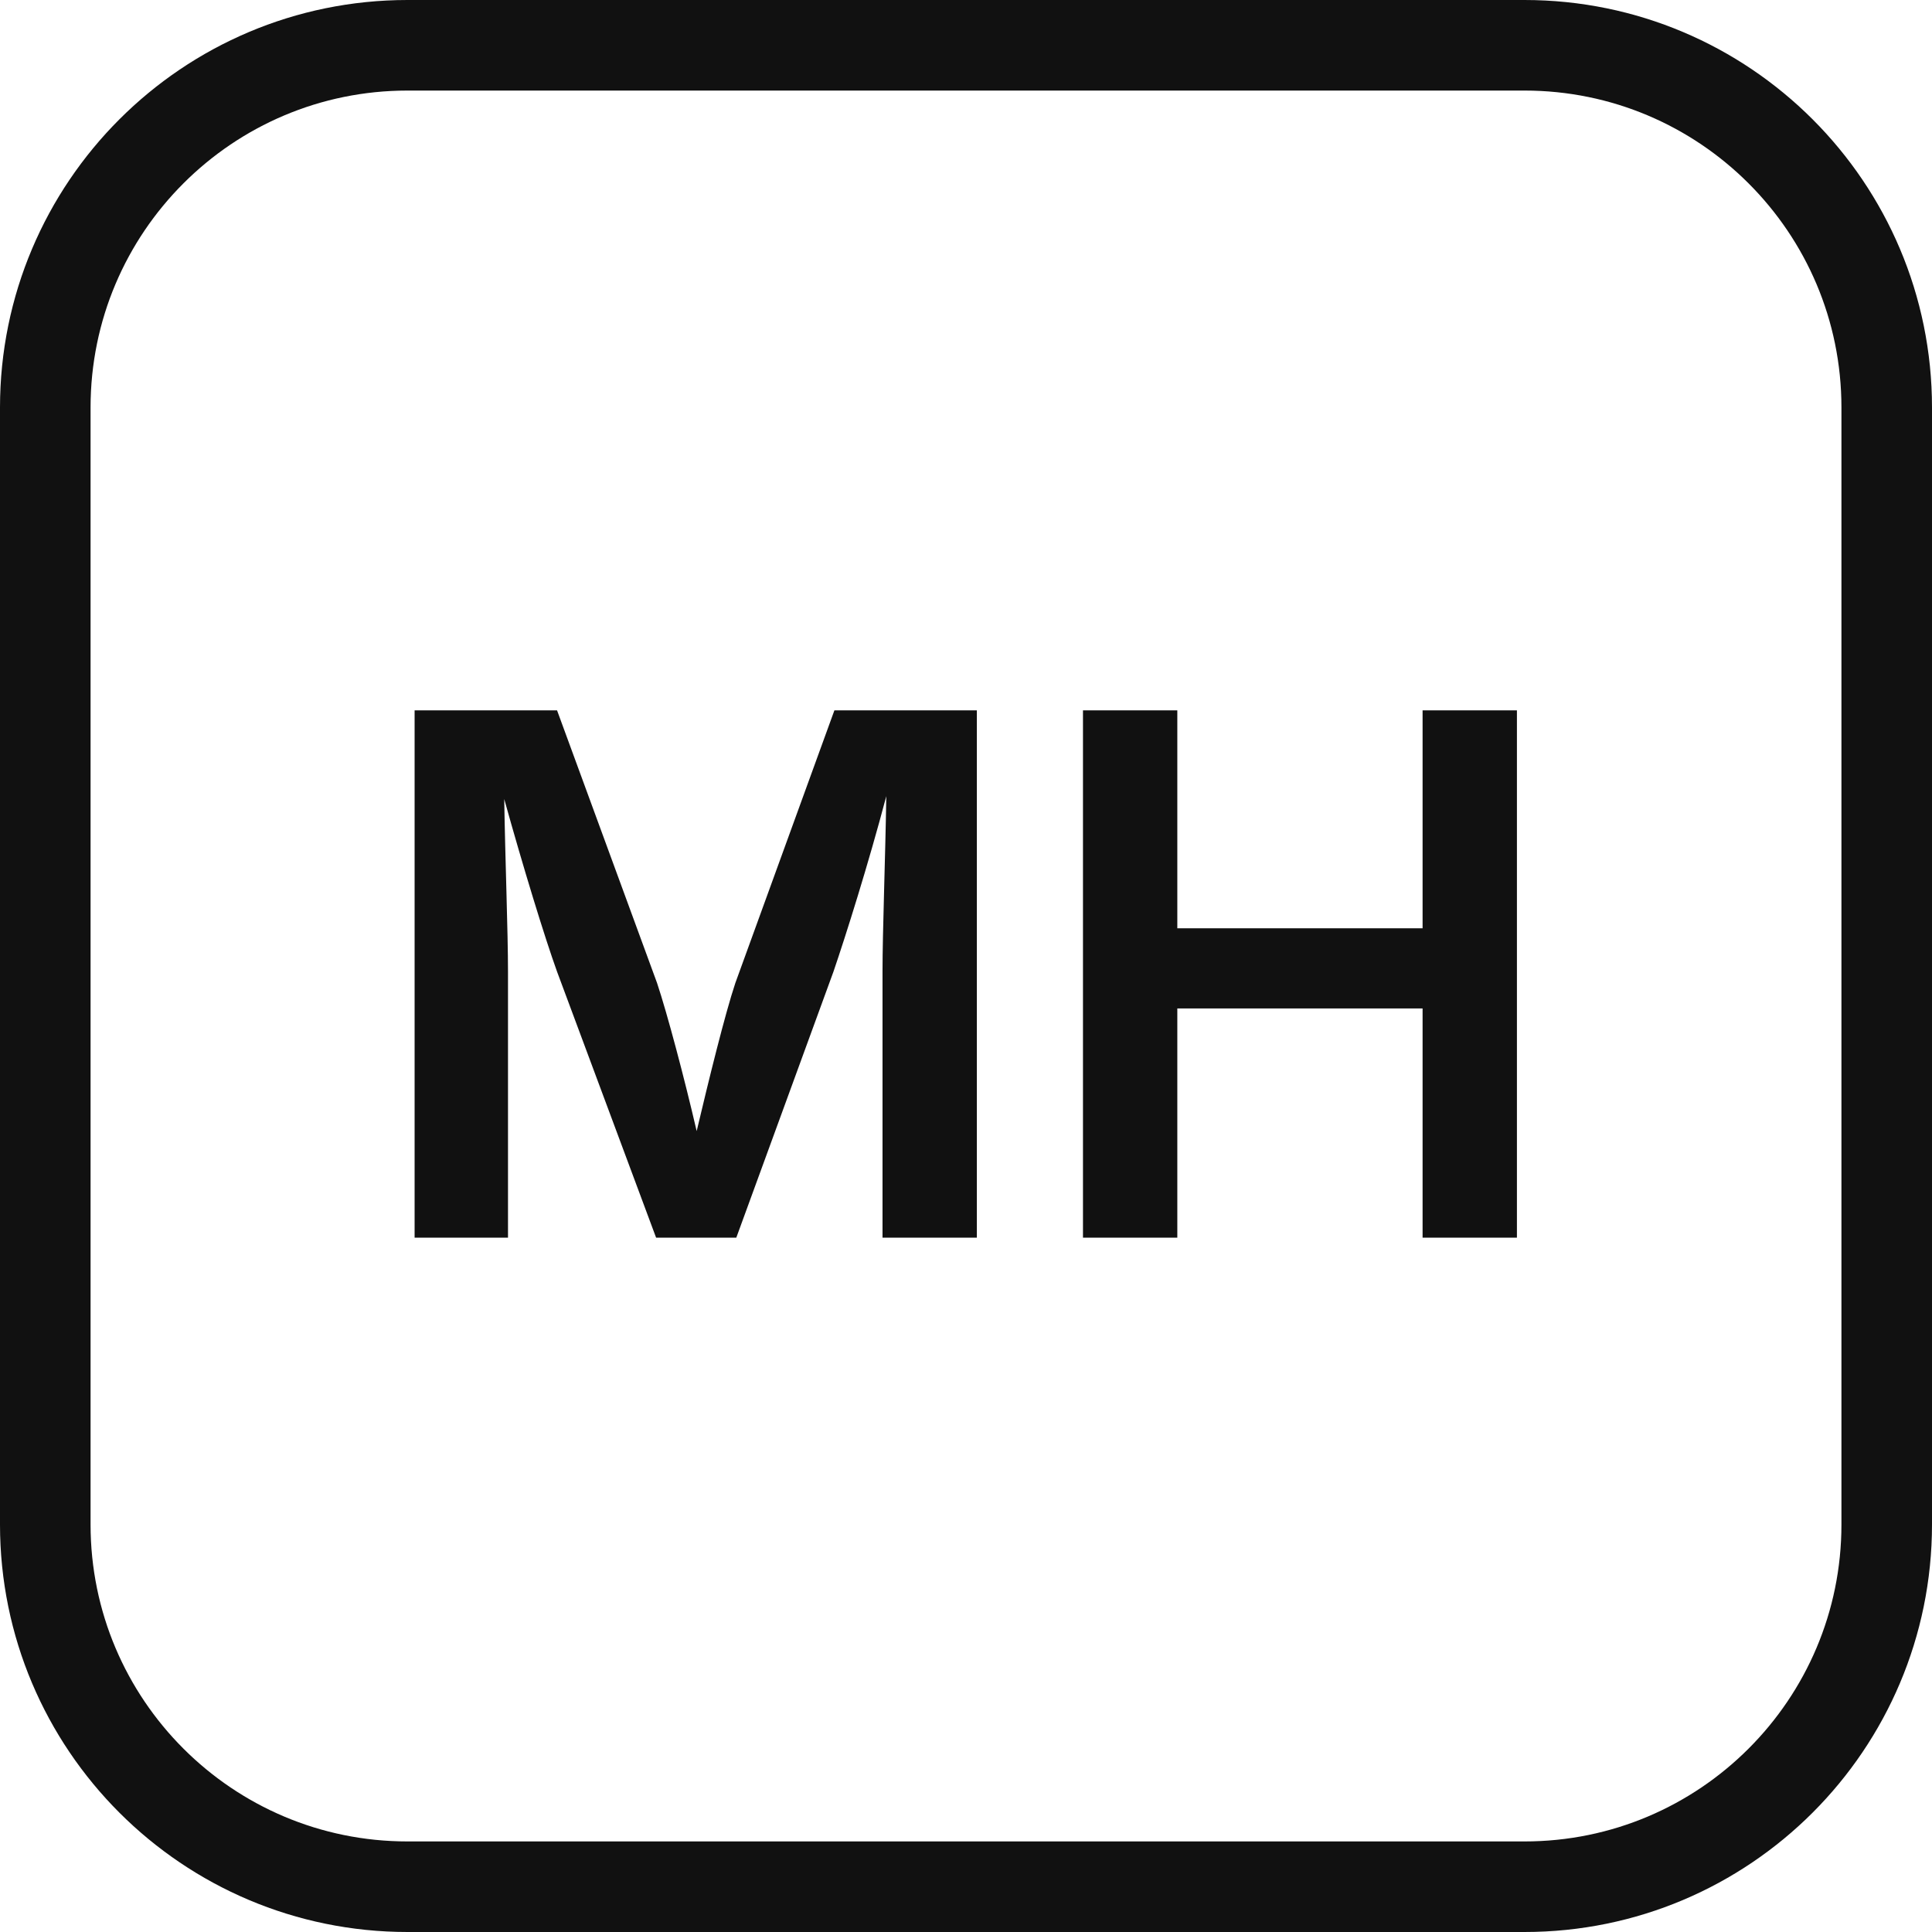
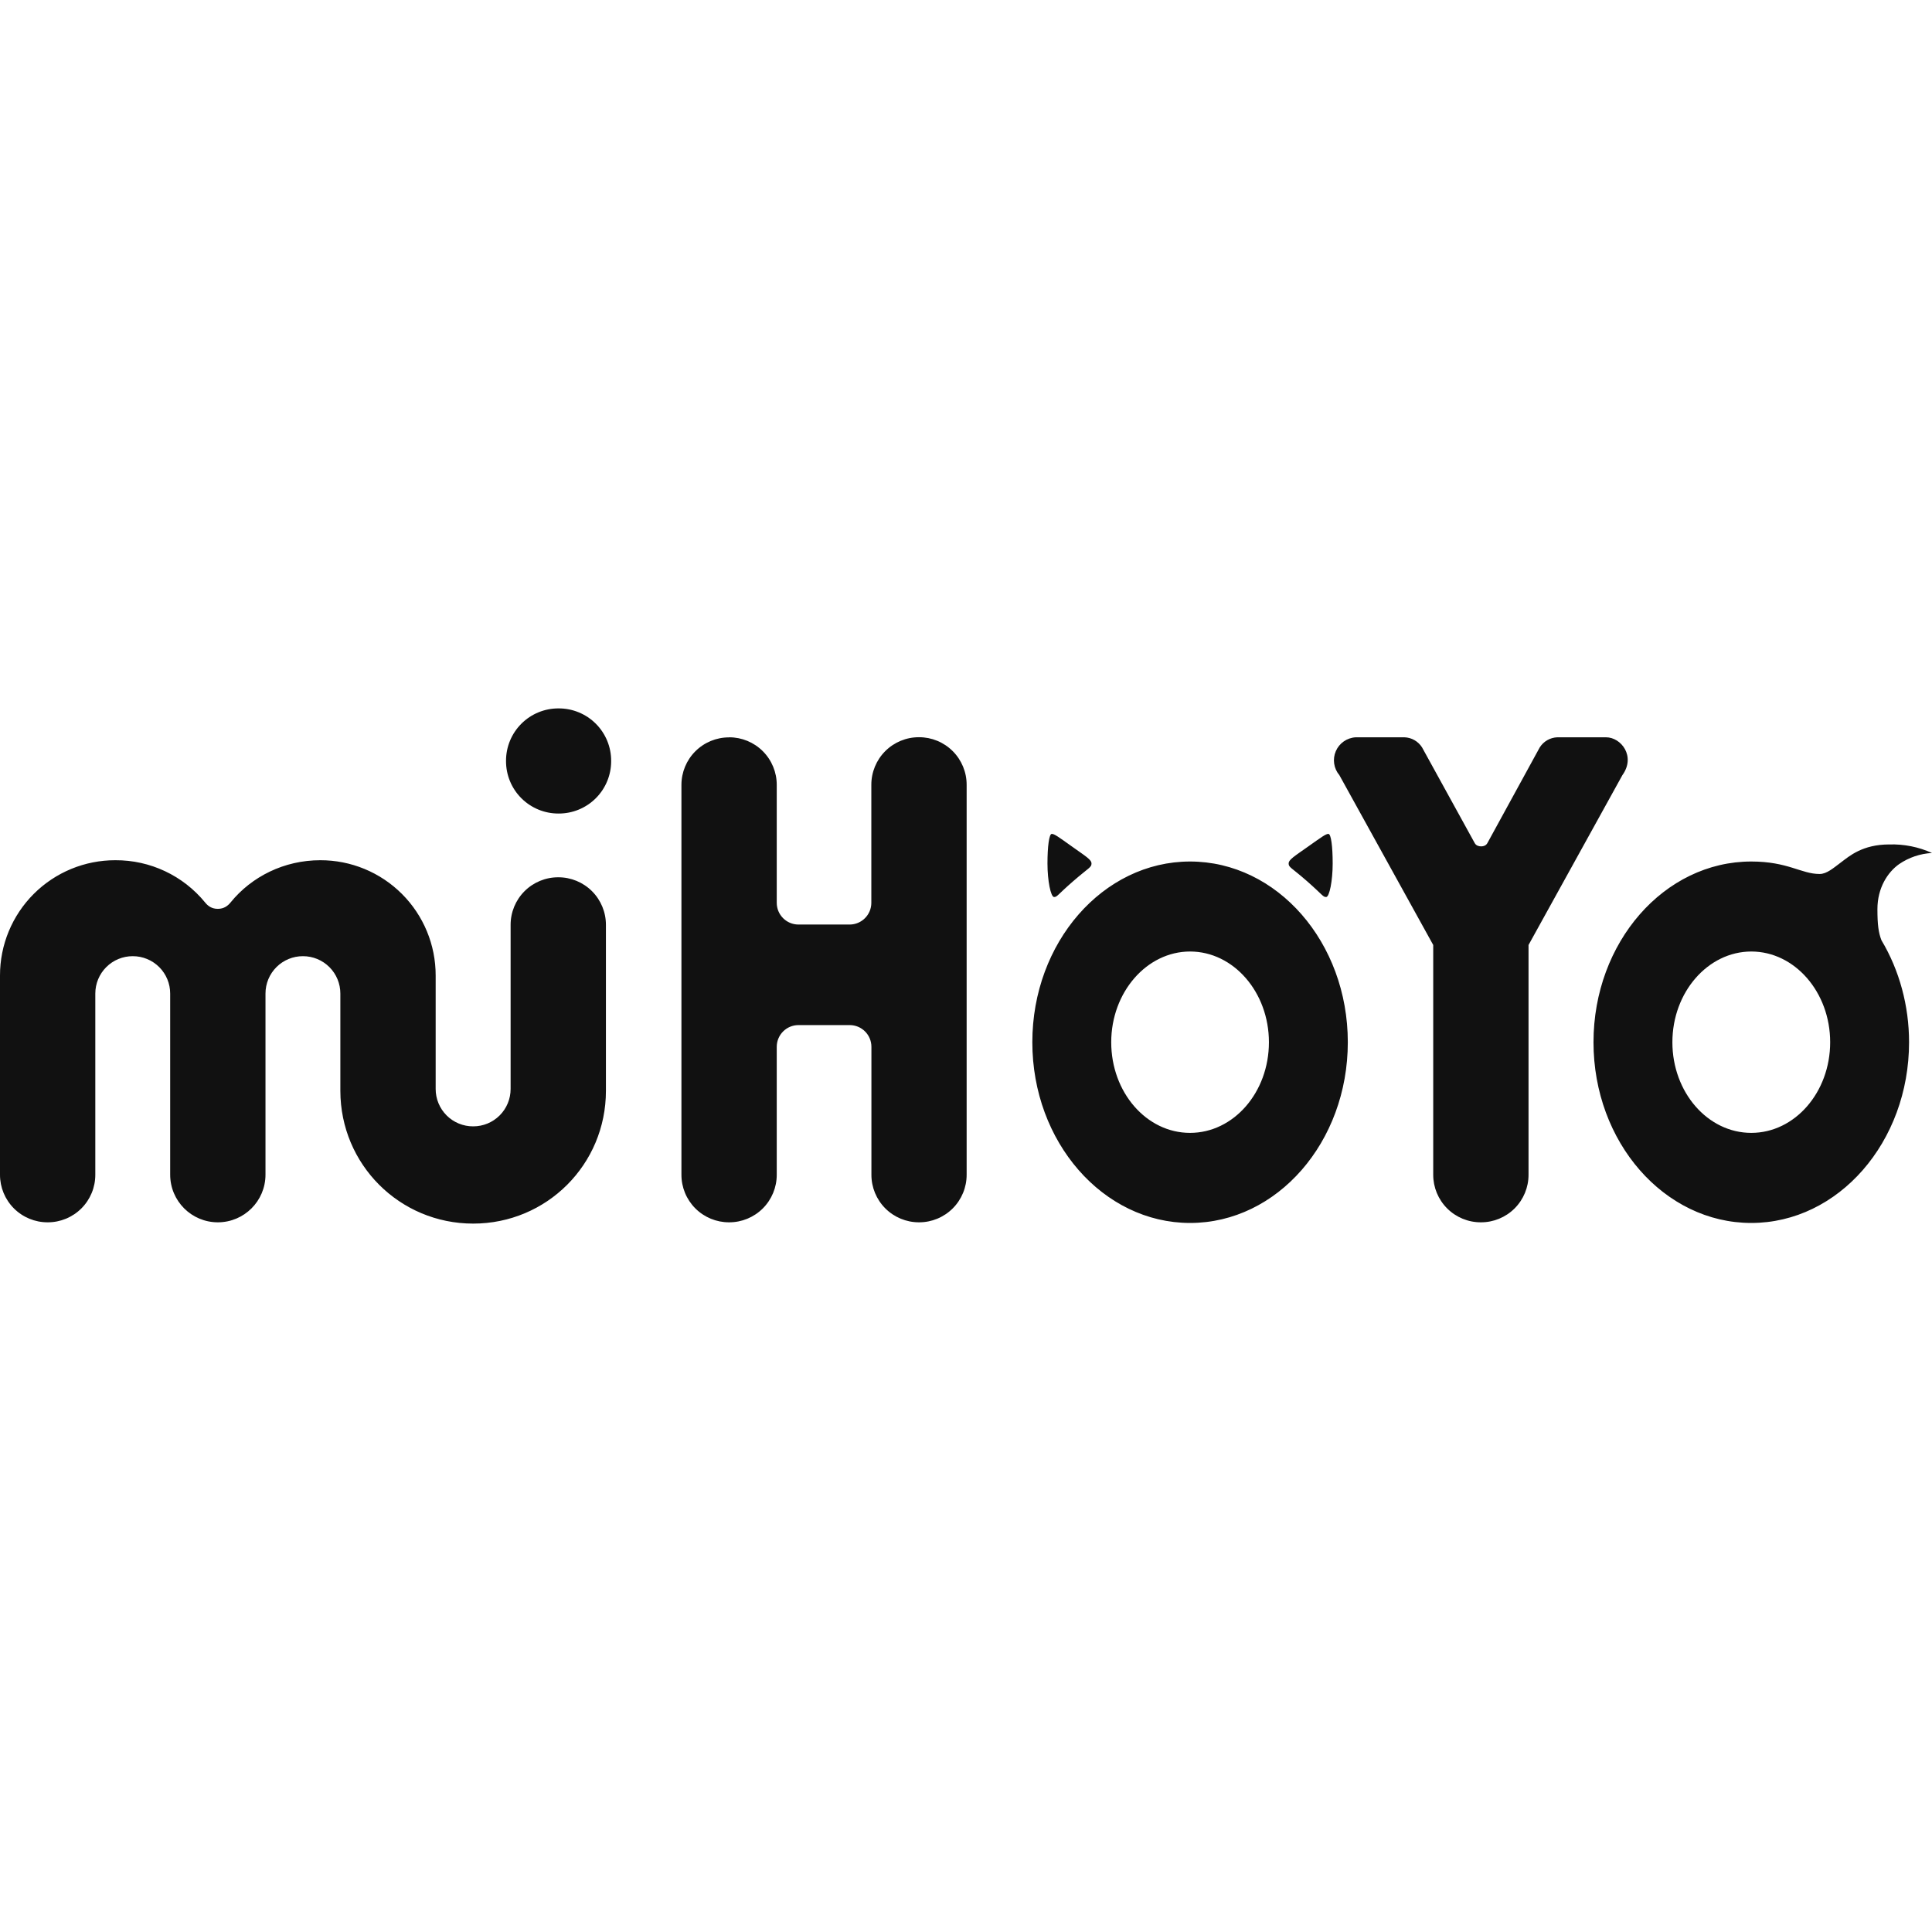
- <svg xmlns="http://www.w3.org/2000/svg" viewBox="0 0 32 32" width="32" height="32" role="img" aria-label="miHoYo">
-   <rect x="0.75" y="0.75" width="30.5" height="30.5" rx="6" fill="none" stroke="#111111" stroke-width="1.5" />
-   <text x="16" y="20.5" text-anchor="middle" font-family="ui-sans-serif, system-ui, -apple-system, sans-serif" font-size="12" font-weight="600" fill="#111111">MH</text>
+ <svg xmlns="http://www.w3.org/2000/svg" role="img" viewBox="0 0 24 24">
+   <path fill="#111111" d="M6.939 8.8a.65.65 0 0 0-.653.653.65.65 0 0 0 .653.653.65.65 0 0 0 .653-.653.65.65 0 0 0-.653-.653m-5.506 1.886A1.43 1.43 0 0 0 0 12.118v2.474a.59.59 0 0 0 .592.592.59.59 0 0 0 .592-.592v-2.25a.464.464 0 0 1 .465-.464.464.464 0 0 1 .465.465v2.249a.59.59 0 1 0 1.184 0v-2.25a.464.464 0 0 1 .465-.464.464.464 0 0 1 .465.465v1.208c.001.914.736 1.649 1.65 1.649s1.649-.735 1.649-1.649V11.49a.59.59 0 0 0-.592-.592.59.59 0 0 0-.592.592v2.037a.464.464 0 0 1-.465.465.464.464 0 0 1-.466-.465v-1.409a1.43 1.43 0 0 0-1.433-1.432c-.448 0-.853.202-1.115.525-.033.04-.08.079-.158.079s-.125-.038-.158-.079a1.43 1.43 0 0 0-1.115-.525M9.057 9.16a.59.59 0 0 0-.592.591v4.84a.59.59 0 0 0 .592.593.59.59 0 0 0 .592-.592v-1.588a.27.27 0 0 1 .27-.27h.636a.27.27 0 0 1 .27.27v1.588a.59.59 0 0 0 .591.592.59.59 0 0 0 .592-.592V9.75a.59.59 0 0 0-.592-.592.59.59 0 0 0-.592.592v1.465a.27.27 0 0 1-.269.27h-.637a.27.27 0 0 1-.269-.27V9.751a.59.59 0 0 0-.592-.592m7.784 0a.286.286 0 0 0-.203.47l1.166 2.11v2.853a.59.59 0 0 0 .592.592.59.59 0 0 0 .592-.592v-2.853l1.166-2.11c.168-.233-.015-.47-.203-.47h-.606a.27.27 0 0 0-.218.126l-.65 1.188c-.017.03-.046.041-.077.041s-.063-.01-.08-.04l-.655-1.19a.27.27 0 0 0-.218-.125zm-3.776 1.2c-.032 0-.053.155-.053.368s.041.416.082.416c.04 0 .04-.025.237-.196s.228-.171.228-.22-.073-.09-.245-.213c-.171-.122-.216-.155-.249-.155m3.437 0c-.032 0-.077.033-.249.155s-.245.164-.245.213.033.048.229.22.196.196.237.196.081-.204.081-.416-.02-.368-.053-.368m-1.718.343c-1.082 0-1.96 1.006-1.96 2.245s.878 2.245 1.96 2.245 1.959-1.005 1.959-2.245-.877-2.245-1.96-2.245m0 1.118c.541 0 .98.506.98 1.127 0 .622-.438 1.126-.98 1.126s-.979-.504-.979-1.126c0-.62.44-1.127.98-1.127m8.685-1.33c-.334 0-.498.147-.596.22s-.18.147-.269.147c-.229 0-.392-.155-.849-.155-1.082 0-1.96 1.005-1.96 2.245s.878 2.245 1.96 2.245 1.96-1.005 1.96-2.245c0-.452-.12-.894-.343-1.267-.037-.096-.05-.194-.05-.386 0-.265.128-.46.27-.56a.8.8 0 0 1 .408-.138 1.2 1.2 0 0 0-.53-.106m-1.715 1.33c.54 0 .98.505.98 1.127s-.439 1.126-.98 1.126-.98-.504-.98-1.126c0-.62.44-1.126.98-1.127" />
</svg>
